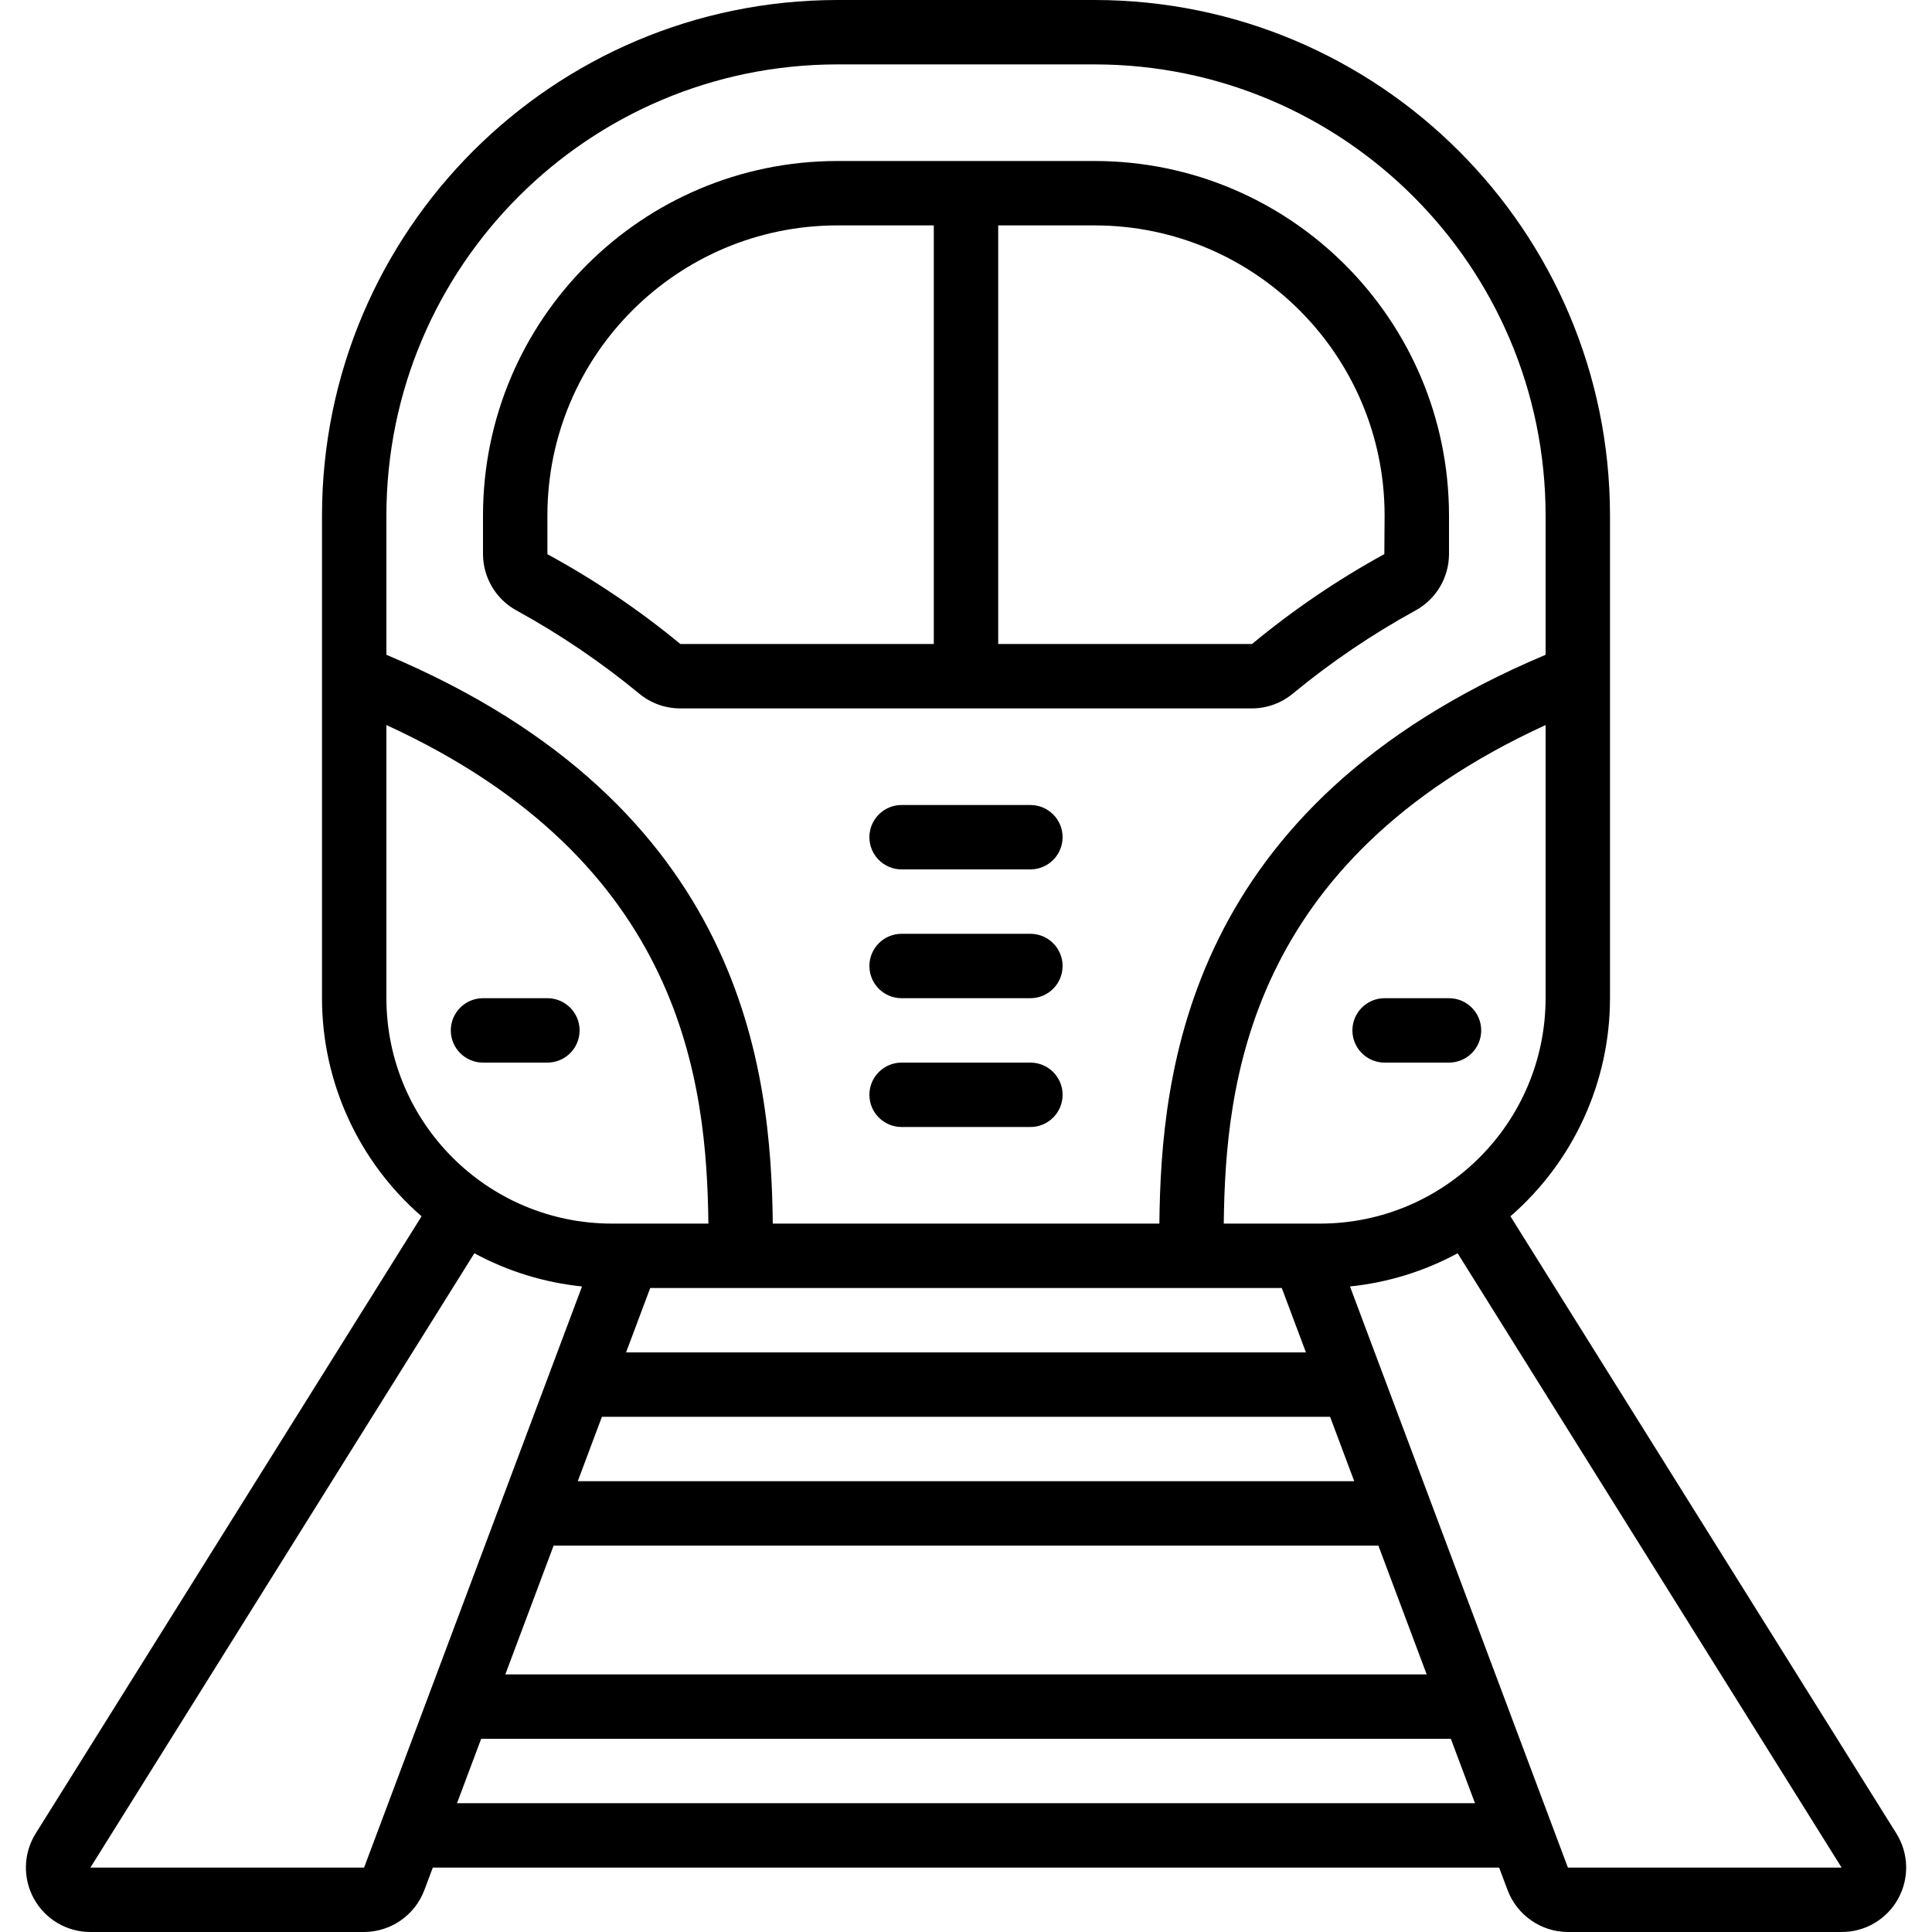
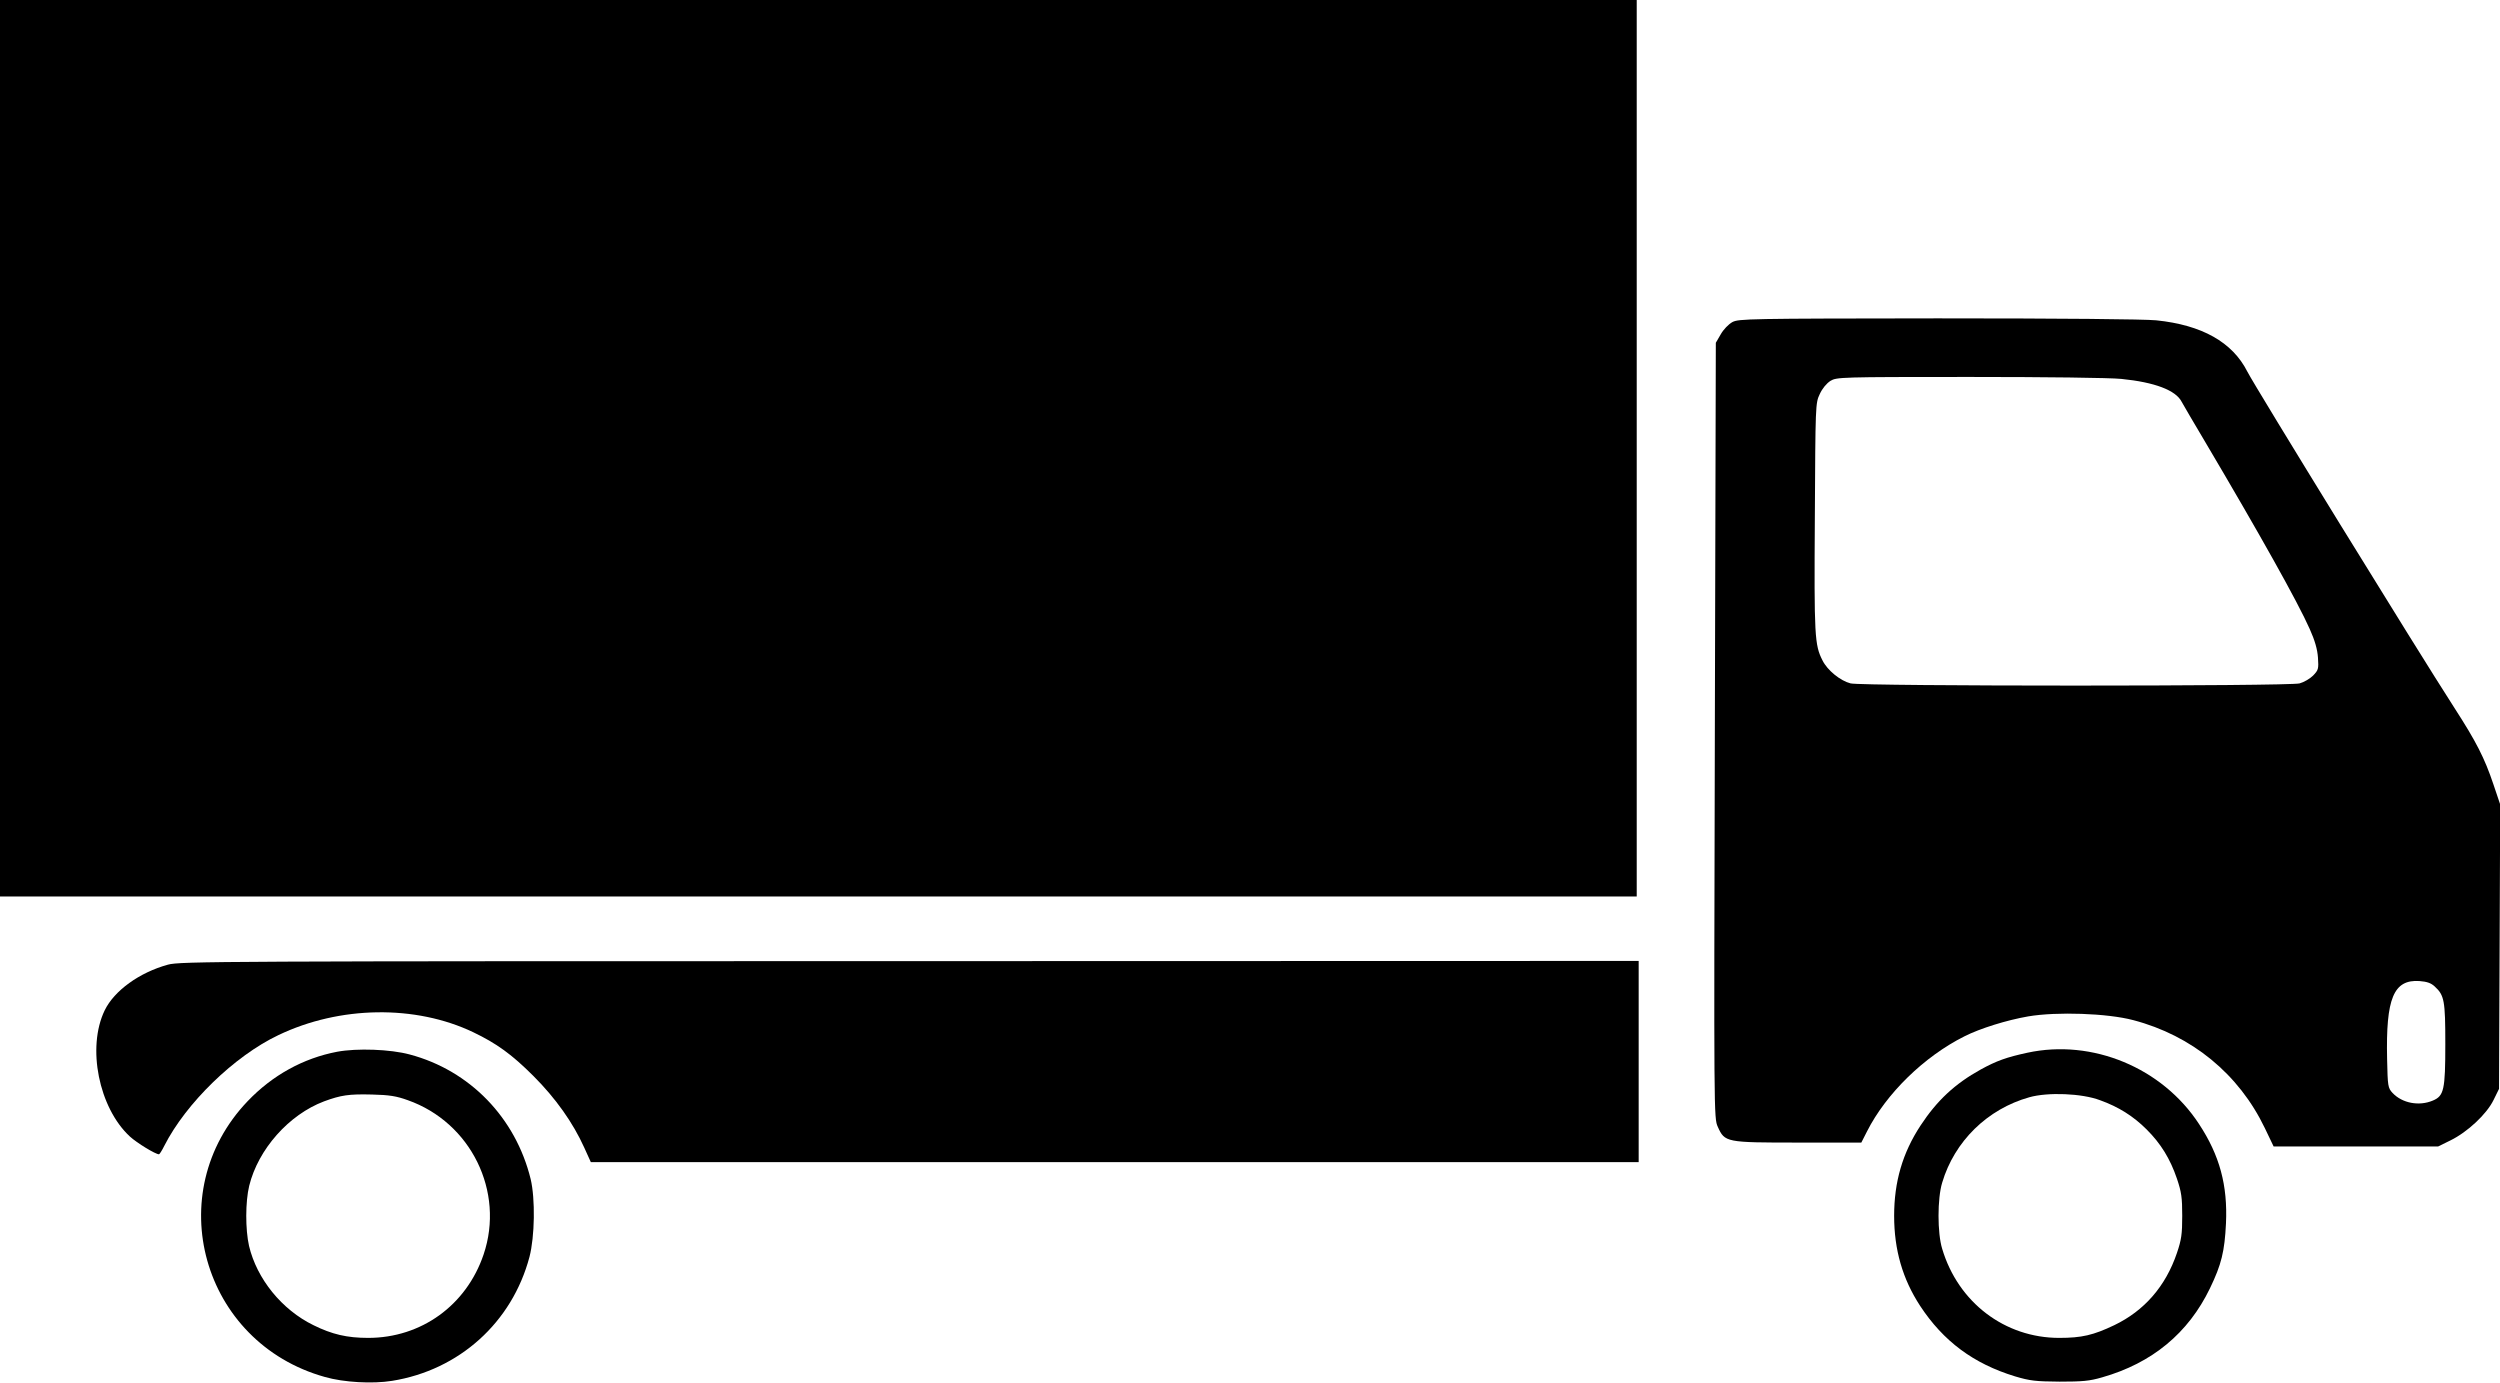
- <svg xmlns="http://www.w3.org/2000/svg" height="512" viewBox="0 0 60 60" width="512">
-   <g id="Page-1" fill="none" fill-rule="evenodd">
-     <g id="037---Train" fill="rgb(0,0,0)" fill-rule="nonzero">
-       <path id="Shape" d="m1.055 58.969c.352.636 1.023 1.031 1.75 1.031h8.5c.833-.003 1.579-.52 1.873-1.3l.263-.7h33.116l.263.7c.294.78 1.04 1.297 1.873 1.3h8.5c.728.002 1.4-.392 1.753-1.029.354-.637.333-1.415-.053-2.032l-11.985-19.166c1.963-1.704 3.091-4.174 3.092-6.773v-15c-.01-8.832-7.168-15.99-16-16h-8c-8.832.01-15.99 7.168-16 16v15c.001 2.599 1.129 5.069 3.092 6.773l-11.983 19.166c-.386.617-.406 1.394-.054 2.03zm13.138-2.969.75-2h30.114l.75 2zm6-16h19.614l.75 2h-21.114zm-1.5 4h22.614l.75 2h-24.114zm-1.5 4h25.614l1.5 4h-28.614zm40 10h-8.5l-6.768-18.048c1.171-.12 2.307-.47 3.343-1.031zm-16.193-20h-2.995c.051-4.344.748-11.241 9.995-15.483v8.483c-.004 3.864-3.136 6.996-7 7zm-15-36h8c7.729.008 13.992 6.271 14 14v4.335c-11.154 4.695-11.941 12.954-11.995 17.665h-12.005c-.059-4.711-.846-12.97-12-17.665v-4.335c.008-7.729 6.271-13.992 14-14zm-14 29v-8.483c9.247 4.242 9.944 11.139 10 15.483h-3c-3.864-.004-6.996-3.136-7-7zm2.732 7.921c1.036.561 2.172.911 3.343 1.031l-6.768 18.048h-8.5z" />
-       <path id="Shape" d="m15 33h2c.552 0 1-.448 1-1s-.448-1-1-1h-2c-.552 0-1 .448-1 1s.448 1 1 1z" />
-       <path id="Shape" d="m45 31h-2c-.552 0-1 .448-1 1s.448 1 1 1h2c.552 0 1-.448 1-1s-.448-1-1-1z" />
-       <path id="Shape" d="m16.039 18.958c1.349.74 2.626 1.605 3.813 2.584.356.295.803.457 1.265.458h17.766c.462-.001.909-.163 1.265-.458 1.187-.979 2.464-1.844 3.813-2.584.638-.35 1.036-1.019 1.039-1.747v-1.211c-.007-6.072-4.928-10.993-11-11h-8c-6.072.007-10.993 4.928-11 11v1.211c.003.728.401 1.397 1.039 1.747zm26.961-2.958-.008 1.208c-1.455.798-2.831 1.733-4.109 2.792h-7.883v-13h3c4.968.006 8.994 4.032 9 9zm-26 0c.006-4.968 4.032-8.994 9-9h3v13h-7.871c-1.284-1.059-2.667-1.993-4.129-2.789z" />
-       <path id="Shape" d="m32 25h-4c-.552 0-1 .448-1 1s.448 1 1 1h4c.552 0 1-.448 1-1s-.448-1-1-1z" />
-       <path id="Shape" d="m32 29h-4c-.552 0-1 .448-1 1s.448 1 1 1h4c.552 0 1-.448 1-1s-.448-1-1-1z" />
-       <path id="Shape" d="m32 33h-4c-.552 0-1 .448-1 1s.448 1 1 1h4c.552 0 1-.448 1-1s-.448-1-1-1z" />
-     </g>
+ <svg xmlns="http://www.w3.org/2000/svg" id="Capa_1" version="1.0" viewBox="0 0 1280 708" preserveAspectRatio="xMidYMid meet">
+   <g transform="translate(0,708) scale(0.1,-0.1)" stroke="none">
+     <path d="M0 4785 l0 -2295 4190 0 4190 0 0 2295 0 2295 -4190 0 -4190 0 0 -2295z" />
+     <path d="M8870 5431 c-20 -11 -46 -38 -60 -63 l-25 -43 -5 -1985 c-5 -1969 -5 -1985 15 -2029 36 -80 41 -81 412 -81 l323 0 29 57 c98 194 293 384 499 487 81 41 217 83 326 102 147 25 406 16 538 -19 301 -79 541 -276 674 -553 l45 -94 421 0 421 0 63 31 c88 43 186 135 221 207 l28 57 3 728 3 728 -35 104 c-45 134 -88 218 -199 390 -191 296 -1019 1641 -1061 1723 -76 150 -232 238 -466 262 -64 6 -479 10 -1119 10 -970 -1 -1018 -2 -1051 -19z m1991 -291 c171 -17 279 -58 309 -117 8 -15 62 -107 119 -203 281 -475 476 -823 537 -961 26 -58 39 -103 42 -146 4 -58 2 -64 -25 -92 -16 -16 -47 -34 -69 -40 -55 -15 -2238 -15 -2299 0 -52 13 -119 67 -144 118 -40 79 -43 122 -39 731 3 577 3 586 25 632 13 29 35 55 55 68 32 19 48 20 709 20 393 0 720 -4 780 -10z m1605 -3111 c49 -45 54 -72 54 -294 0 -236 -7 -266 -64 -290 -71 -30 -157 -13 -206 39 -24 26 -25 34 -28 173 -7 312 33 409 166 400 38 -3 59 -10 78 -28z" />
+     <path d="M860 2141 c-146 -40 -275 -133 -324 -234 -92 -190 -30 -499 129 -646 36 -33 131 -91 149 -91 3 0 15 19 27 43 111 219 359 460 584 567 315 151 703 156 998 15 119 -57 197 -113 308 -224 115 -115 203 -240 260 -366 l34 -75 2683 0 2682 0 0 515 0 515 -3732 -1 c-3539 0 -3736 -1 -3798 -18z" />
+     <path d="M1726 1695 c-173 -33 -331 -120 -458 -253 -449 -470 -234 -1236 395 -1412 97 -28 245 -36 344 -20 344 55 615 299 704 635 27 104 30 297 6 398 -77 314 -311 556 -619 638 -100 27 -270 33 -372 14z m362 -248 c323 -114 497 -468 388 -790 -88 -260 -319 -427 -591 -427 -108 0 -185 18 -280 65 -162 79 -290 237 -330 406 -19 84 -19 226 1 308 46 187 203 364 383 432 87 32 127 38 246 35 88 -2 125 -8 183 -29z" />
+     <path d="M10380 1690 c-106 -23 -157 -41 -239 -86 -132 -73 -224 -159 -308 -287 -92 -140 -135 -288 -135 -462 0 -174 43 -323 133 -461 119 -181 273 -296 486 -361 77 -23 106 -26 228 -27 116 0 153 3 218 22 256 73 441 226 552 456 59 122 75 189 82 332 9 195 -32 348 -138 509 -188 288 -546 437 -879 365z m372 -243 c95 -34 171 -82 239 -150 72 -72 120 -149 155 -252 23 -68 27 -97 27 -190 0 -93 -4 -122 -27 -190 -58 -171 -167 -296 -321 -370 -107 -51 -166 -65 -282 -65 -278 0 -517 181 -599 456 -25 81 -25 257 0 339 63 212 232 377 446 437 95 27 270 20 362 -15z" />
  </g>
</svg>
